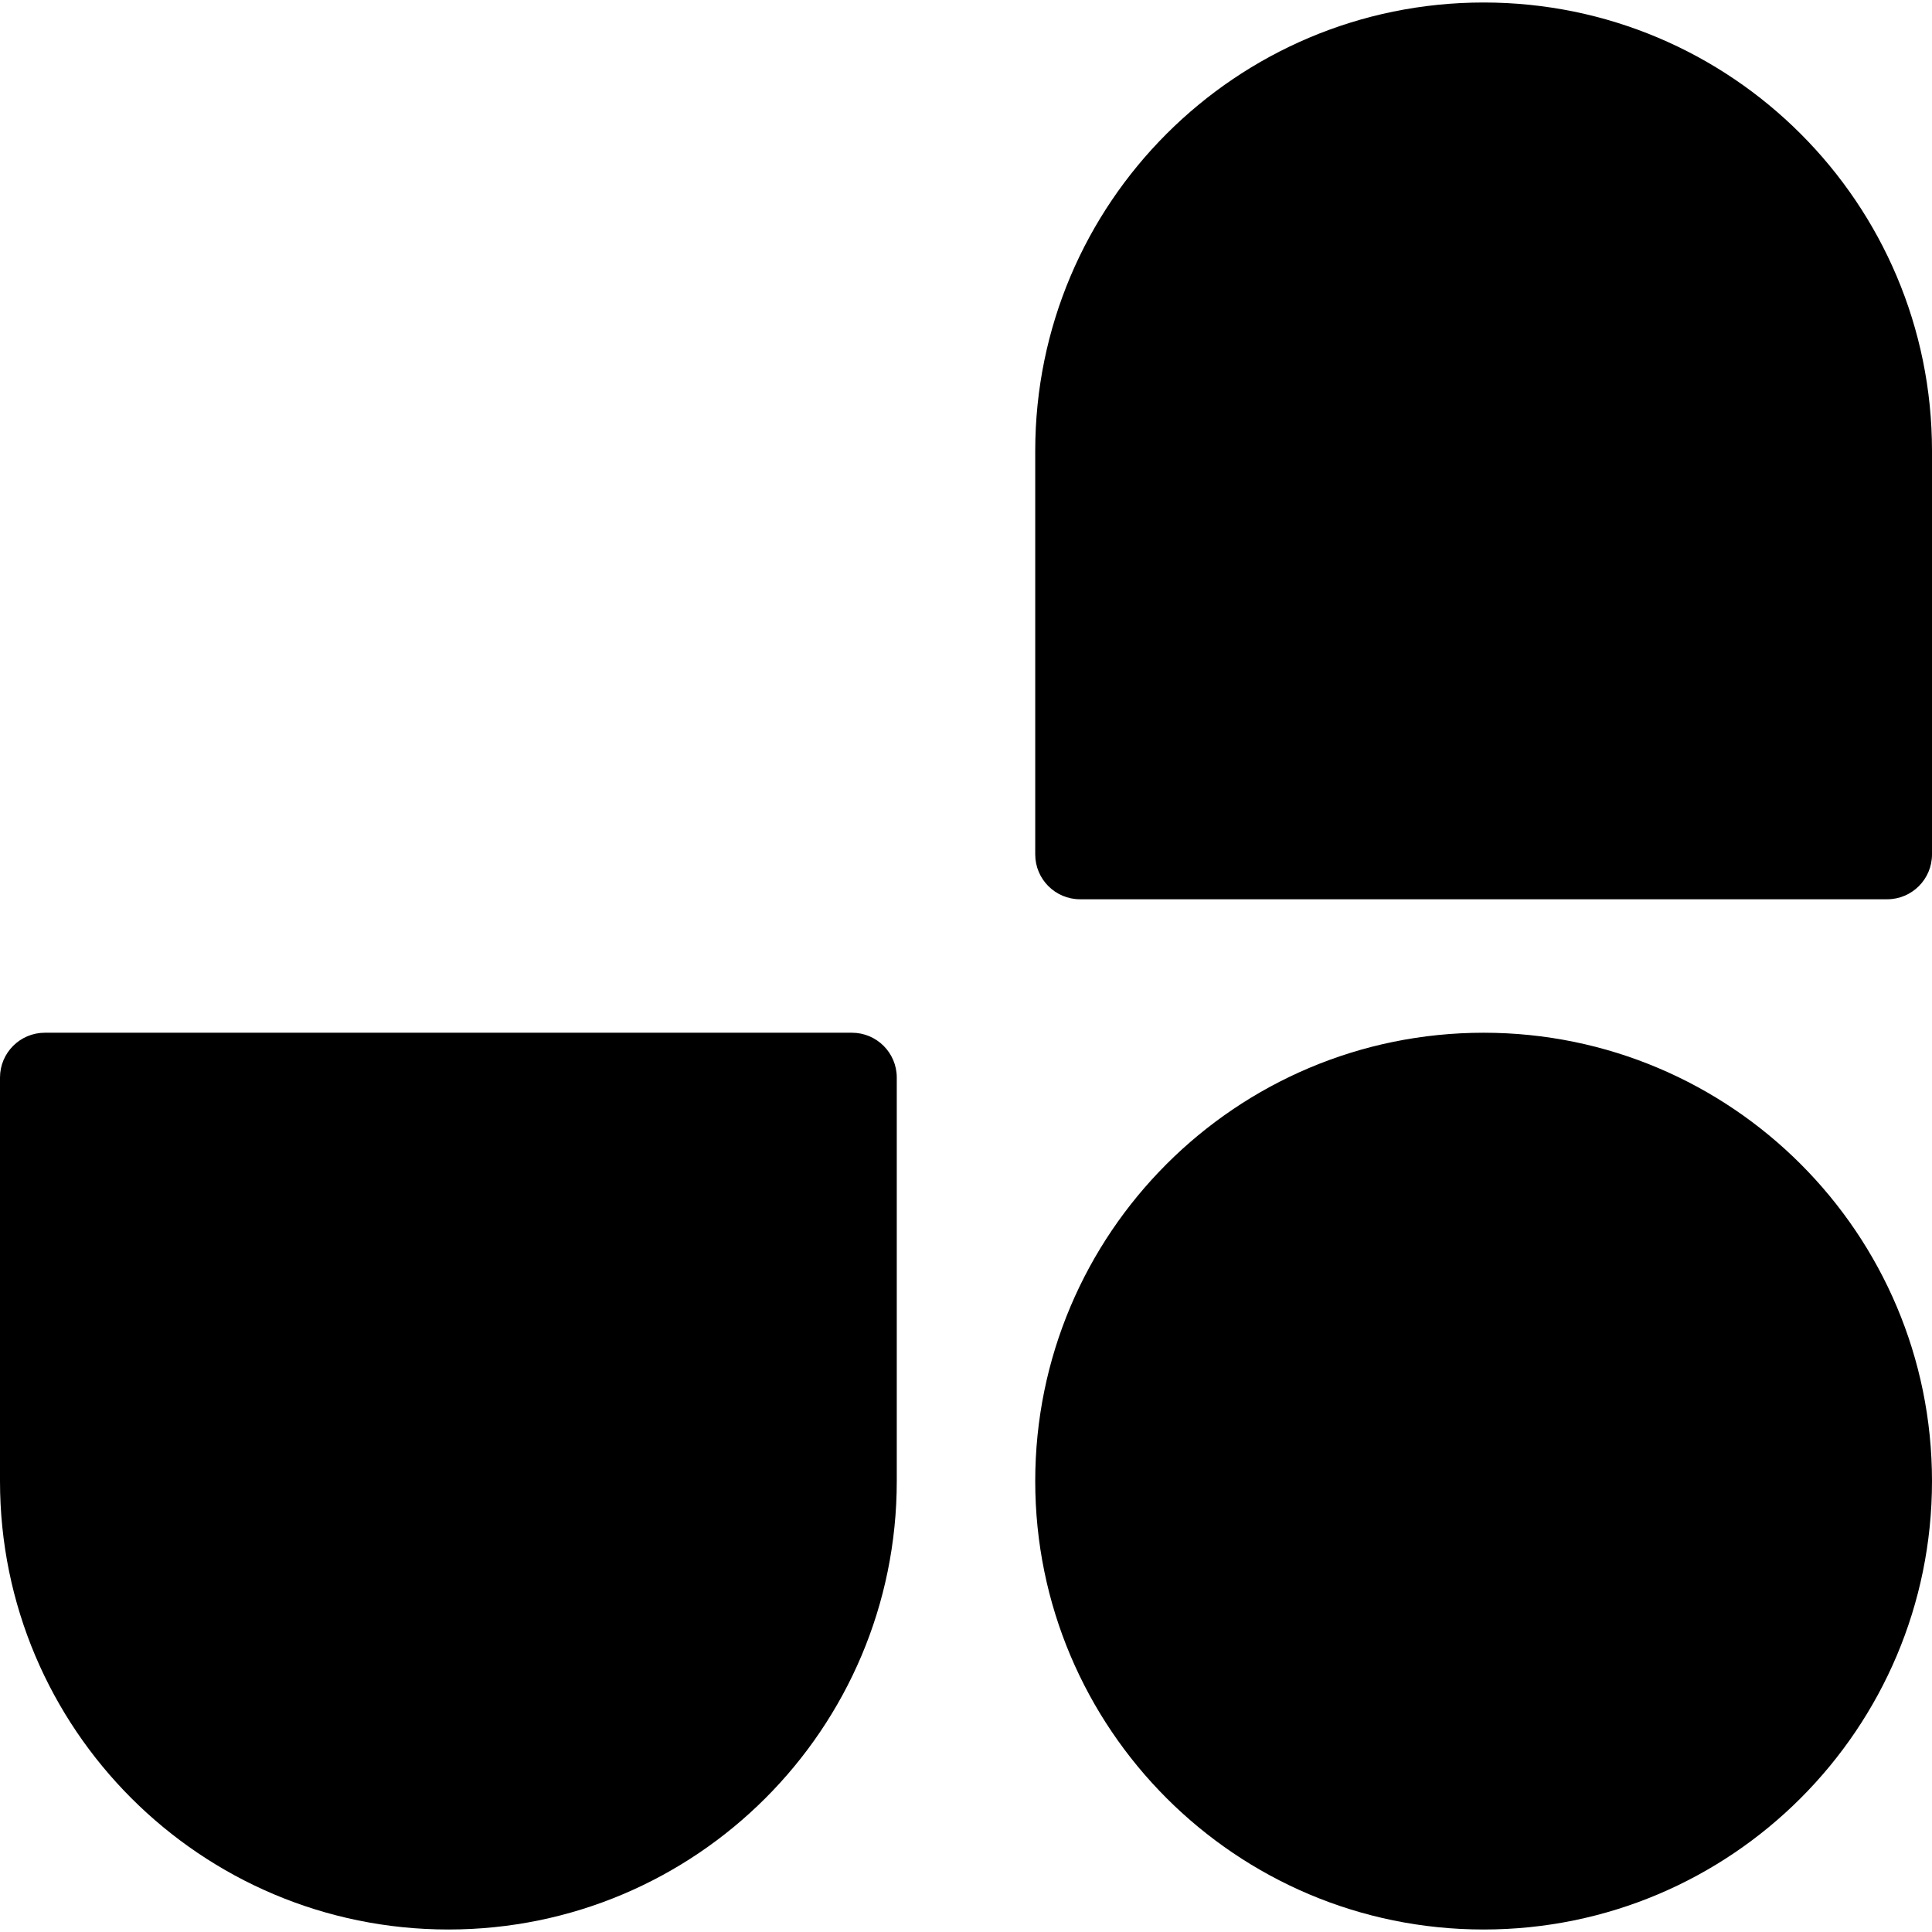
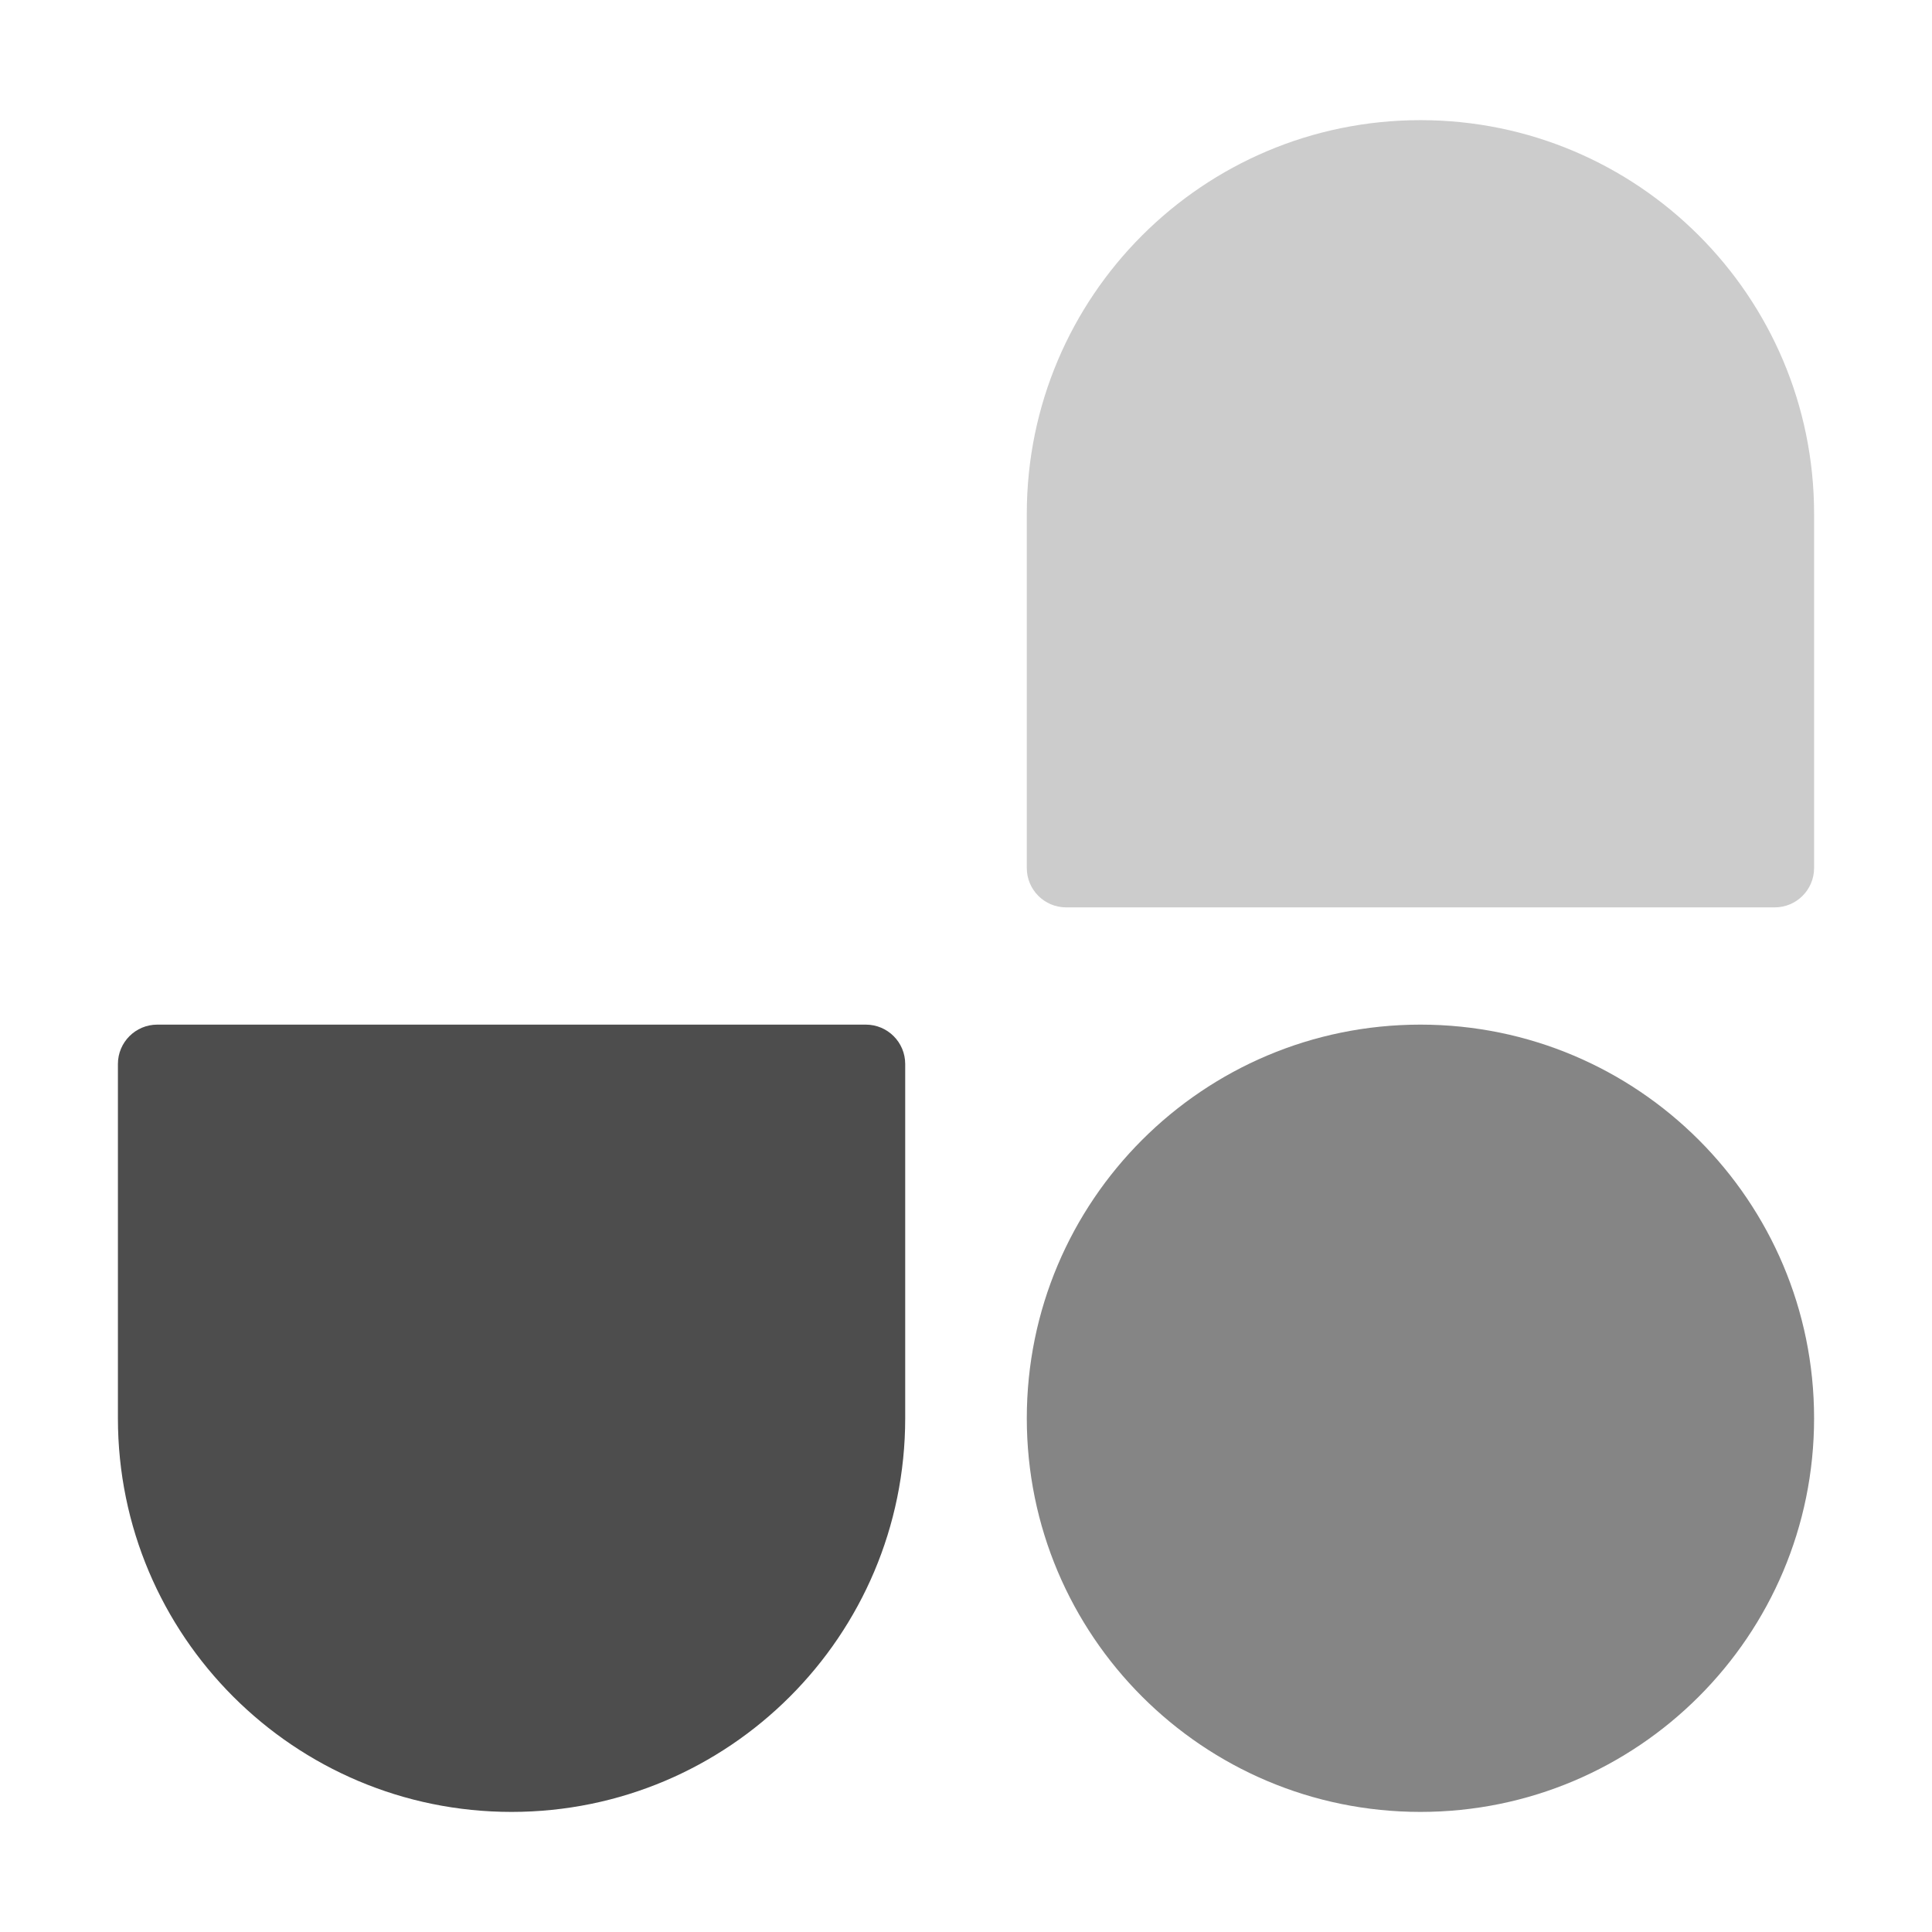
- <svg xmlns="http://www.w3.org/2000/svg" role="img" viewBox="0 0 24 24">
-   <path d="M12.86 18.399c0-3.076 2.494-5.57 5.57-5.57S24 15.323 24 18.399c0 3.076-2.494 5.57-5.57 5.57s-5.57-2.494-5.57-5.57ZM12.86 5.601c0-3.076 2.494-5.57 5.57-5.57S24 2.525 24 5.601v5.013a.557.557 0 0 1-.557.557H13.417a.557.557 0 0 1-.557-.557v-5.013ZM11.14 18.399c0 3.076-2.494 5.57-5.57 5.57C2.494 23.969 0 21.475 0 18.399v-5.013a.557.557 0 0 1 .557-.557h10.026a.557.557 0 0 1 .557.557v5.013Z" />
+ <svg xmlns="http://www.w3.org/2000/svg" t="1732283417862" class="icon" viewBox="0 0 1024 1024" version="1.1" p-id="4306" width="256" height="256">
+   <path d="M544.224 751.712a208.64 208.64 0 1 1 417.28 0 208.64 208.64 0 0 1-417.28 0z" fill="#858585" p-id="4307" />
+   <path d="M544.224 272.32a208.64 208.64 0 0 1 417.28 0v187.744c0 11.52-9.344 20.864-20.864 20.864H565.088a20.864 20.864 0 0 1-20.864-20.864z" fill="#CCCCCC" p-id="4308" />
+   <path d="M479.776 751.712a208.64 208.64 0 1 1-417.28 0v-187.776c0-11.52 9.344-20.864 20.864-20.864h375.552c11.52 0 20.864 9.344 20.864 20.864z" fill="#4D4D4D" p-id="4309" />
</svg>
